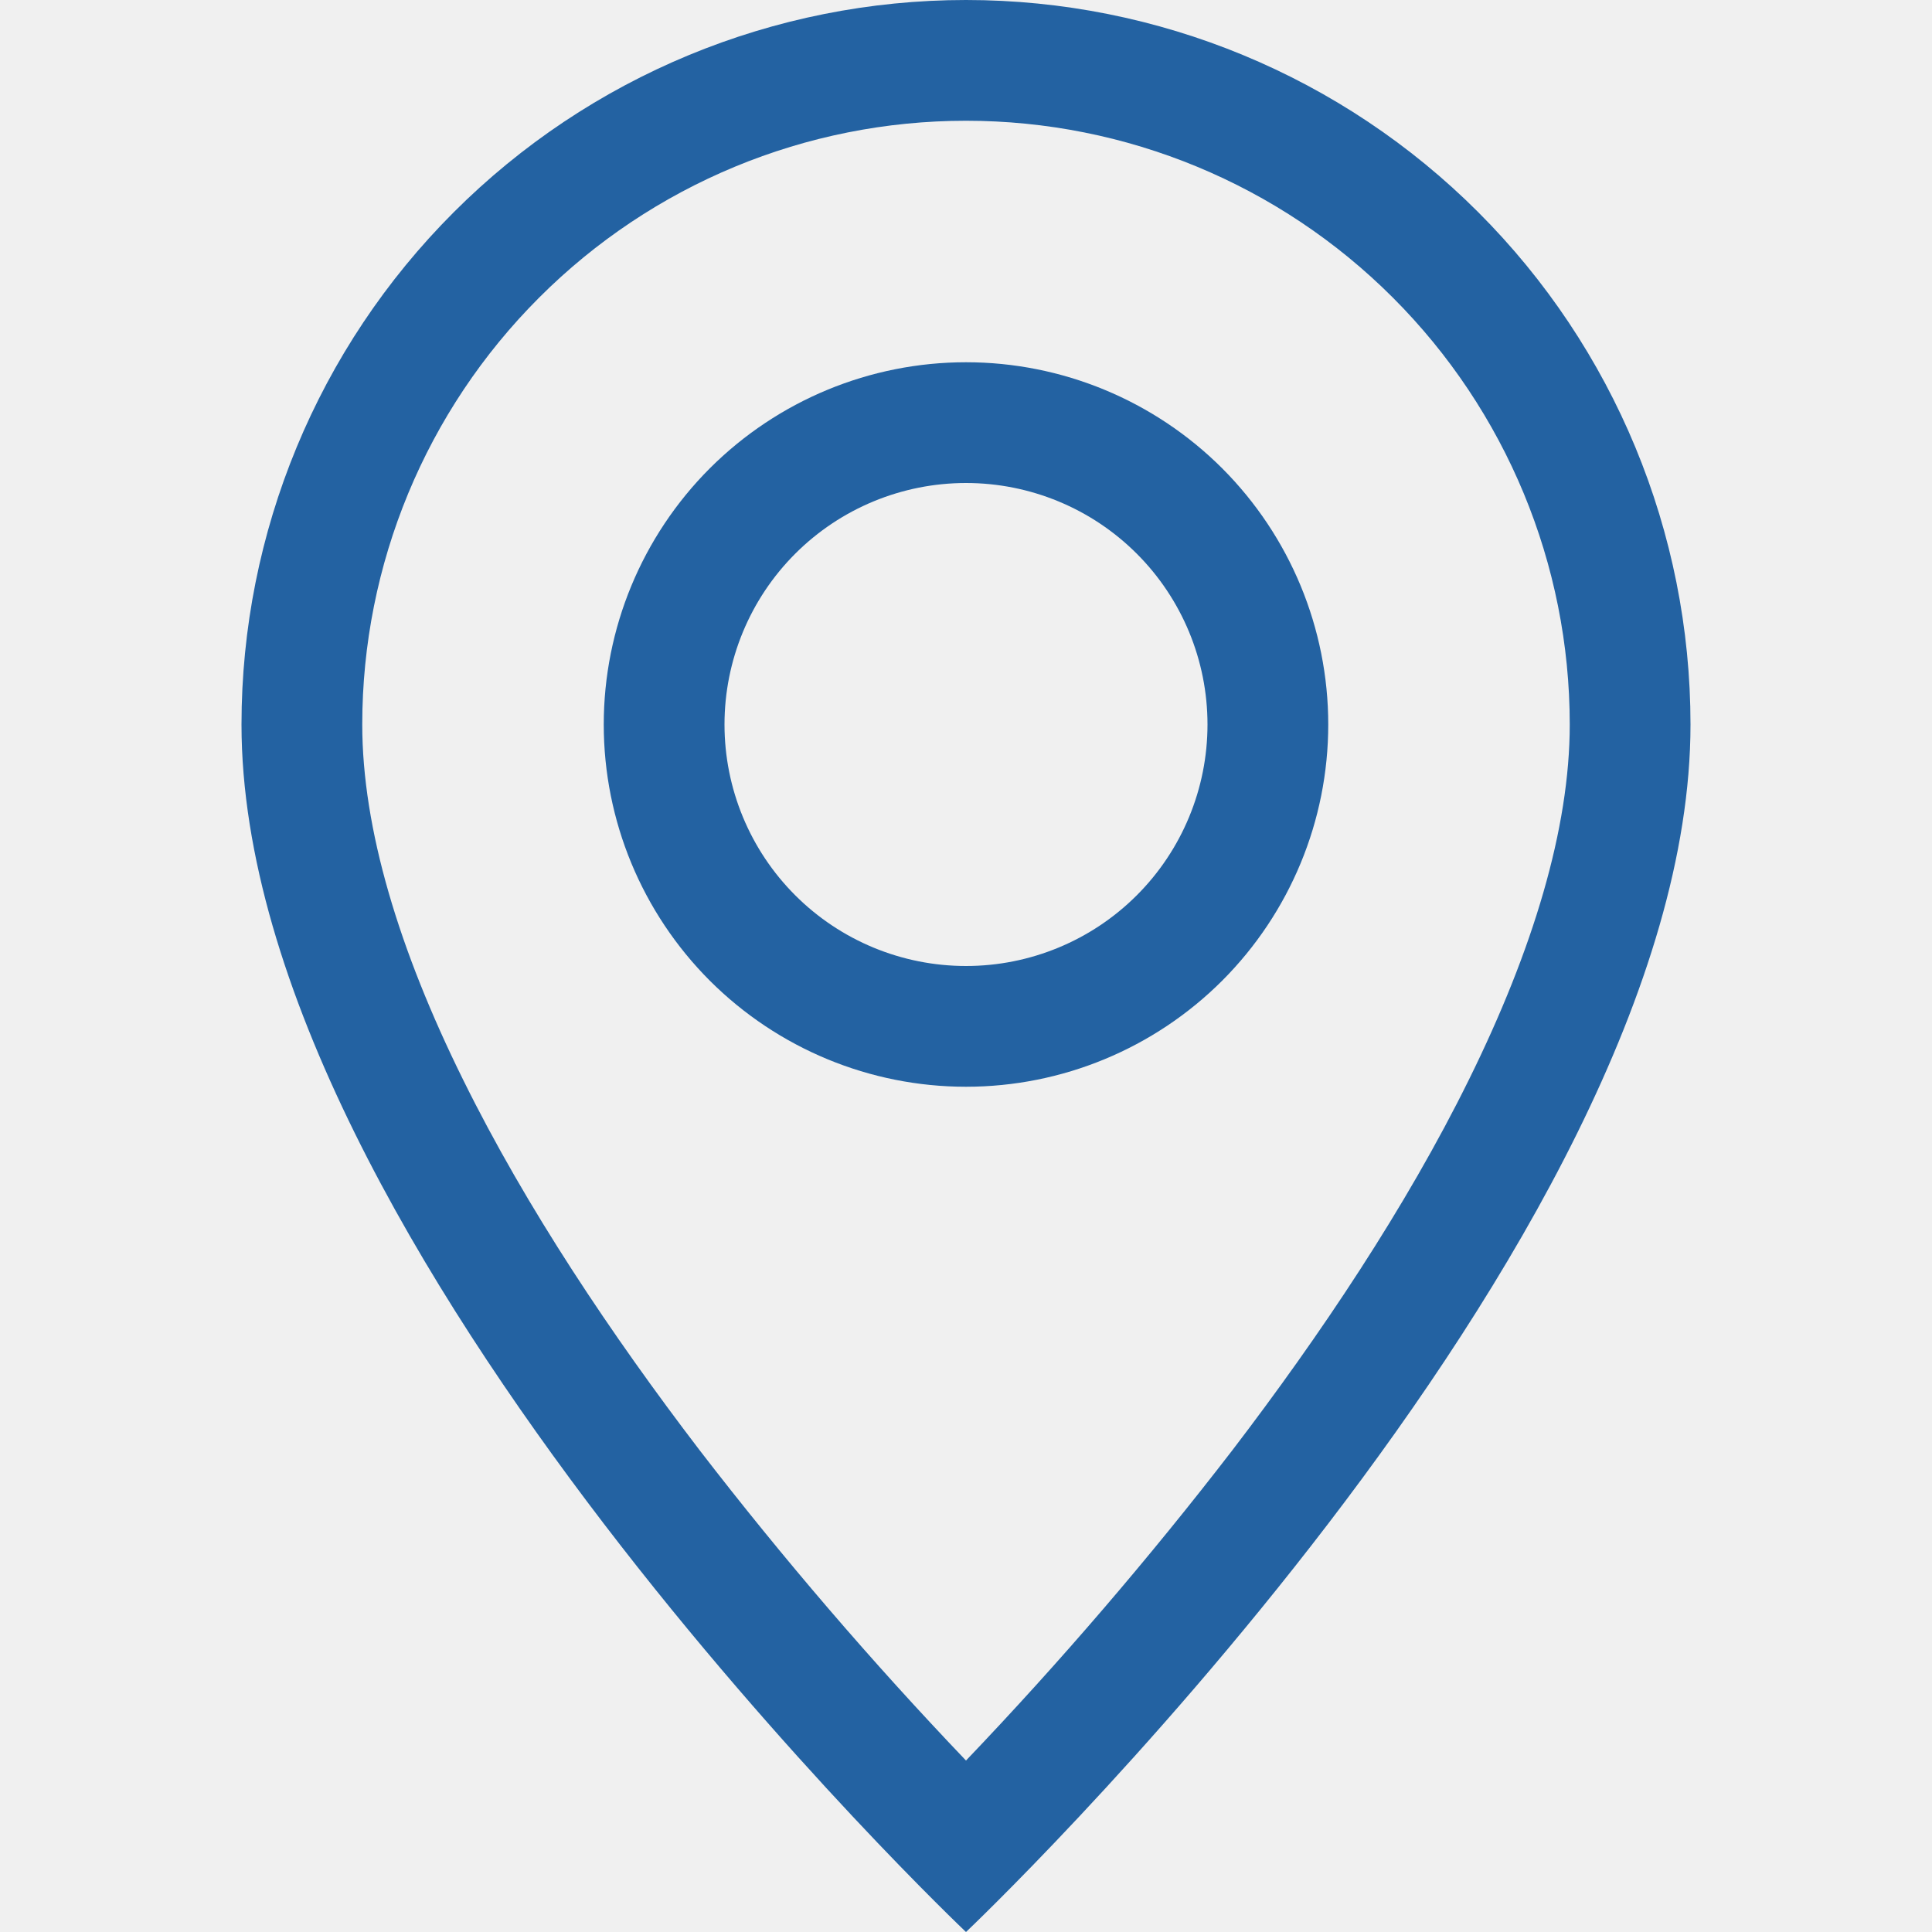
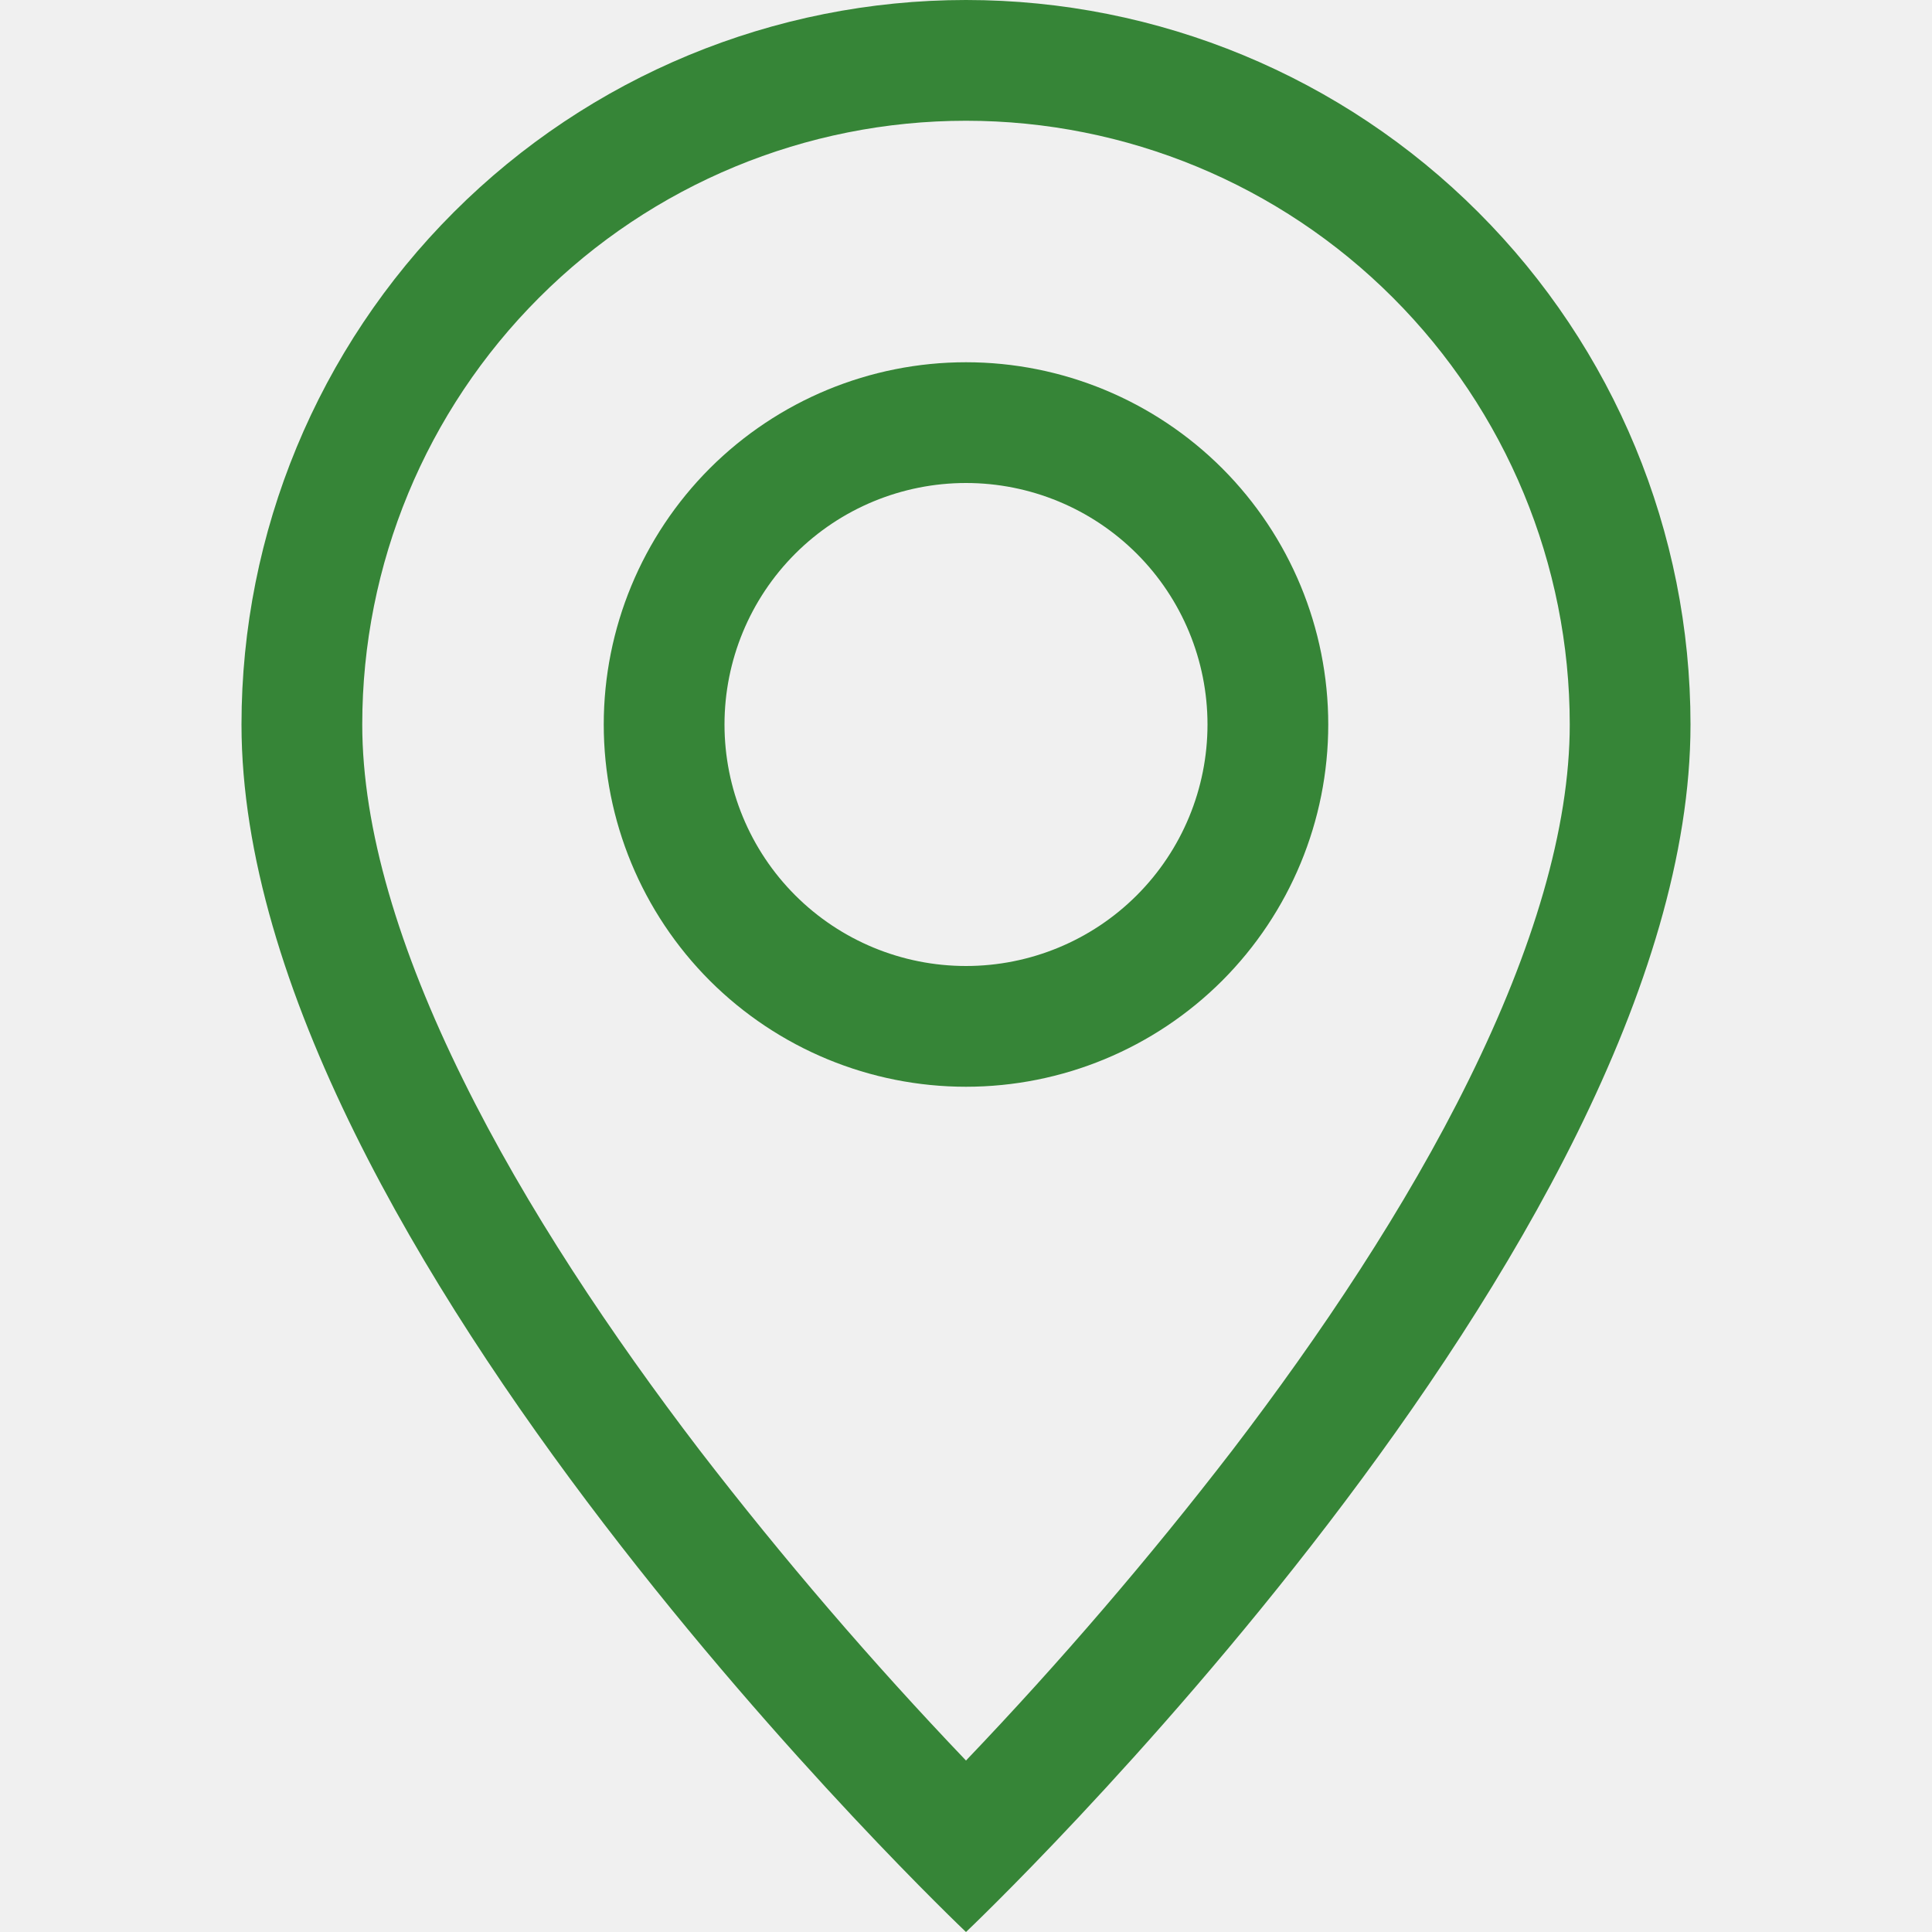
<svg xmlns="http://www.w3.org/2000/svg" width="20" height="20" viewBox="0 0 20 20" fill="none">
  <g clip-path="url(#clip0_5075_12670)">
-     <path d="M15.207 11.175C14.553 12.502 13.665 13.825 12.758 15.012C11.896 16.131 10.975 17.204 10 18.225C9.025 17.204 8.104 16.131 7.242 15.012C6.335 13.825 5.447 12.502 4.793 11.175C4.13 9.834 3.75 8.578 3.75 7.5C3.75 5.842 4.408 4.253 5.581 3.081C6.753 1.908 8.342 1.25 10 1.25C11.658 1.25 13.247 1.908 14.419 3.081C15.591 4.253 16.25 5.842 16.25 7.5C16.25 8.578 15.869 9.834 15.207 11.175ZM10 20C10 20 17.5 12.893 17.5 7.5C17.5 5.511 16.71 3.603 15.303 2.197C13.897 0.79 11.989 0 10 0C8.011 0 6.103 0.79 4.697 2.197C3.29 3.603 2.5 5.511 2.5 7.5C2.5 12.893 10 20 10 20Z" fill="#2362A2" />
-     <path d="M10 10C9.337 10 8.701 9.737 8.232 9.268C7.763 8.799 7.5 8.163 7.5 7.5C7.5 6.837 7.763 6.201 8.232 5.732C8.701 5.263 9.337 5 10 5C10.663 5 11.299 5.263 11.768 5.732C12.237 6.201 12.5 6.837 12.5 7.5C12.5 8.163 12.237 8.799 11.768 9.268C11.299 9.737 10.663 10 10 10ZM10 11.25C10.995 11.25 11.948 10.855 12.652 10.152C13.355 9.448 13.75 8.495 13.75 7.5C13.75 6.505 13.355 5.552 12.652 4.848C11.948 4.145 10.995 3.75 10 3.75C9.005 3.75 8.052 4.145 7.348 4.848C6.645 5.552 6.25 6.505 6.25 7.5C6.25 8.495 6.645 9.448 7.348 10.152C8.052 10.855 9.005 11.25 10 11.25Z" fill="#2362A2" />
+     <path d="M15.207 11.175C14.553 12.502 13.665 13.825 12.758 15.012C11.896 16.131 10.975 17.204 10 18.225C9.025 17.204 8.104 16.131 7.242 15.012C6.335 13.825 5.447 12.502 4.793 11.175C4.13 9.834 3.75 8.578 3.75 7.5C3.75 5.842 4.408 4.253 5.581 3.081C6.753 1.908 8.342 1.25 10 1.25C11.658 1.25 13.247 1.908 14.419 3.081C15.591 4.253 16.25 5.842 16.25 7.5C16.25 8.578 15.869 9.834 15.207 11.175ZM10 20C10 20 17.5 12.893 17.5 7.5C17.5 5.511 16.71 3.603 15.303 2.197C13.897 0.79 11.989 0 10 0C8.011 0 6.103 0.79 4.697 2.197C3.29 3.603 2.5 5.511 2.5 7.5C2.5 12.893 10 20 10 20Z" fill="#368537" />
+     <path d="M10 10C9.337 10 8.701 9.737 8.232 9.268C7.763 8.799 7.5 8.163 7.5 7.5C7.5 6.837 7.763 6.201 8.232 5.732C8.701 5.263 9.337 5 10 5C10.663 5 11.299 5.263 11.768 5.732C12.237 6.201 12.5 6.837 12.5 7.5C12.5 8.163 12.237 8.799 11.768 9.268C11.299 9.737 10.663 10 10 10ZM10 11.25C10.995 11.25 11.948 10.855 12.652 10.152C13.355 9.448 13.75 8.495 13.75 7.5C13.75 6.505 13.355 5.552 12.652 4.848C11.948 4.145 10.995 3.75 10 3.75C9.005 3.75 8.052 4.145 7.348 4.848C6.645 5.552 6.25 6.505 6.25 7.5C6.25 8.495 6.645 9.448 7.348 10.152C8.052 10.855 9.005 11.25 10 11.25Z" fill="#368537" />
  </g>
  <defs>
    <clipPath id="clip0_5075_12670">
      <rect width="20" height="20" rx="2" fill="white" />
    </clipPath>
  </defs>
</svg>
